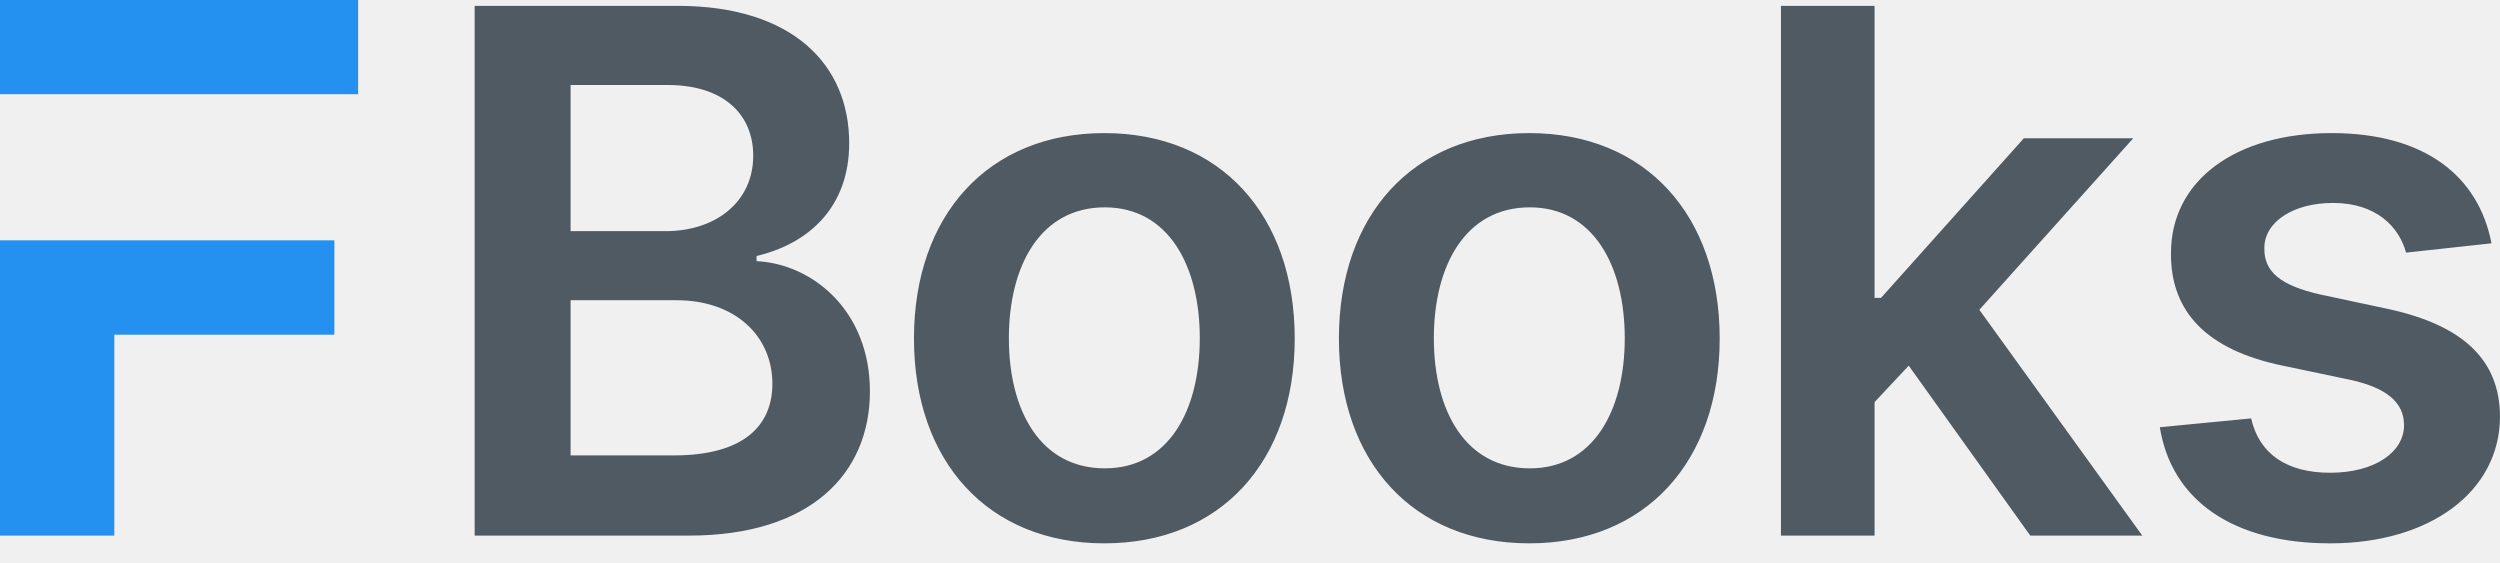
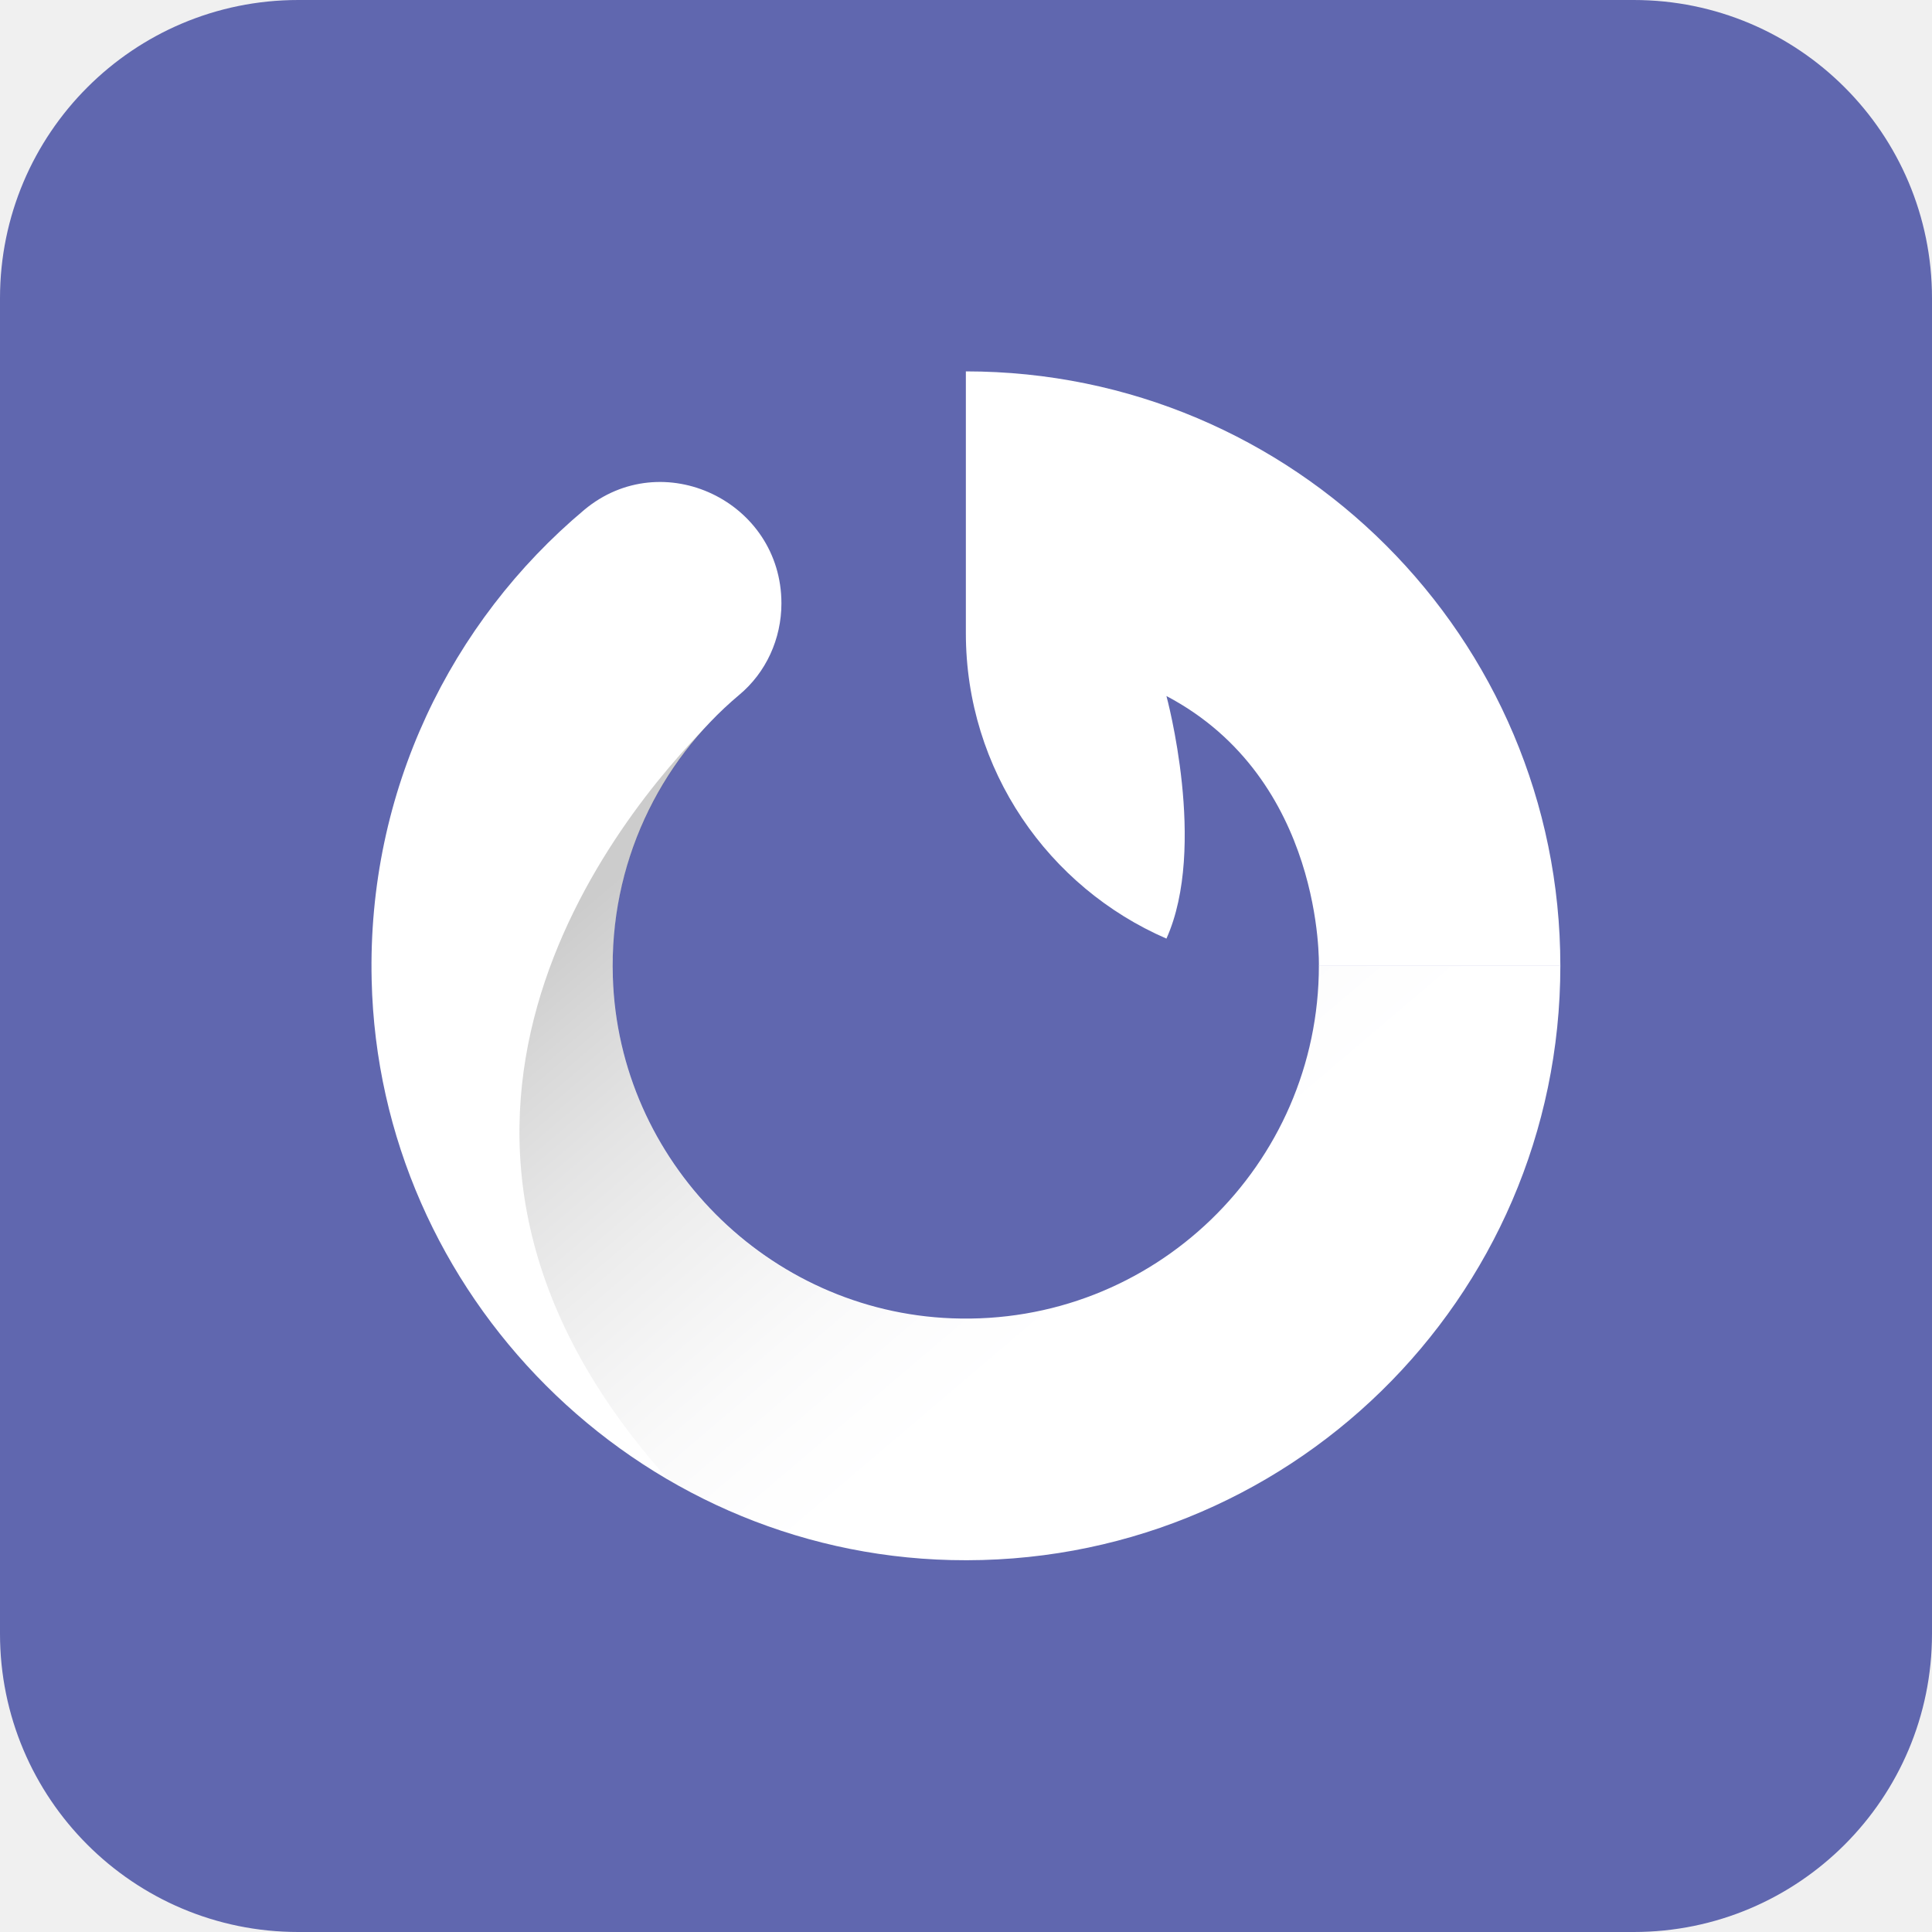
- <svg xmlns="http://www.w3.org/2000/svg" width="80" height="18" fill="none" viewBox="0 0 80 18">
-   <path fill="#2490EF" fill-rule="evenodd" d="M0 0H11.46V3.014H0V0ZM0 17.139V7.691H10.7V10.71H3.658V17.139H0Z" clip-rule="evenodd" />
-   <path fill="#505A62" d="M15.189 17.139H22.051C25.933 17.139 27.837 15.161 27.837 12.52C27.837 9.954 26.015 8.448 24.211 8.357V8.191C25.866 7.802 27.174 6.643 27.174 4.582C27.174 2.058 25.353 0.187 21.678 0.187H15.189V17.139ZM18.259 14.573V9.607H21.645C23.541 9.607 24.716 10.765 24.716 12.28C24.716 13.63 23.789 14.573 21.562 14.573H18.259ZM18.259 7.397V2.72H21.364C23.168 2.72 24.103 3.672 24.103 4.98C24.103 6.47 22.895 7.397 21.297 7.397H18.259ZM35.339 17.387C39.063 17.387 41.431 14.764 41.431 10.832C41.431 6.892 39.063 4.259 35.339 4.259C31.614 4.259 29.247 6.892 29.247 10.832C29.247 14.764 31.614 17.387 35.339 17.387ZM35.355 14.987C33.294 14.987 32.284 13.149 32.284 10.823C32.284 8.498 33.294 6.635 35.355 6.635C37.383 6.635 38.393 8.498 38.393 10.823C38.393 13.149 37.383 14.987 35.355 14.987ZM48.937 17.387C52.662 17.387 55.03 14.764 55.03 10.832C55.03 6.892 52.662 4.259 48.937 4.259C45.212 4.259 42.845 6.892 42.845 10.832C42.845 14.764 45.212 17.387 48.937 17.387ZM48.954 14.987C46.893 14.987 45.883 13.149 45.883 10.823C45.883 8.498 46.893 6.635 48.954 6.635C50.982 6.635 51.992 8.498 51.992 10.823C51.992 13.149 50.982 14.987 48.954 14.987ZM56.99 17.139H59.986V12.868L61.079 11.701L64.969 17.139H68.553L63.339 9.913L68.264 4.425H64.763L60.193 9.532H59.986V0.187H56.99V17.139ZM79.727 7.786C79.313 5.634 77.591 4.259 74.612 4.259C71.549 4.259 69.463 5.766 69.471 8.117C69.463 9.971 70.605 11.196 73.047 11.701L75.216 12.156C76.383 12.413 76.929 12.885 76.929 13.605C76.929 14.474 75.985 15.128 74.562 15.128C73.188 15.128 72.294 14.532 72.037 13.389L69.115 13.671C69.487 16.005 71.449 17.387 74.57 17.387C77.749 17.387 79.992 15.74 80 13.332C79.992 11.519 78.825 10.41 76.424 9.888L74.255 9.425C72.964 9.135 72.451 8.688 72.459 7.951C72.451 7.09 73.403 6.494 74.653 6.494C76.035 6.494 76.763 7.248 76.995 8.084L79.727 7.786Z" />
+ <svg xmlns="http://www.w3.org/2000/svg" width="22" height="22" viewBox="0 0 69.45 69.45">
+   <defs>
+     <style>
+ 
+       .cls-1 {
+ 
+         fill: #6067af;
+ 
+       }
+ 
+ 
+ 
+       .cls-2 {
+ 
+         fill: #fff;
+ 
+       }
+ 
+ 
+ 
+       .cls-3 {
+ 
+         isolation: isolate;
+ 
+       }
+ 
+ 
+ 
+       .cls-4 {
+ 
+         fill: url(#linear-gradient-2);
+ 
+         opacity: .2;
+ 
+       }
+ 
+ 
+ 
+       .cls-5 {
+ 
+         mix-blend-mode: multiply;
+ 
+       }
+ 
+ 
+ 
+       .cls-6 {
+ 
+         fill: url(#linear-gradient);
+ 
+       }
+ 
+     </style>
+     <linearGradient id="linear-gradient" x1="27.77" y1="26.75" x2="42.31" y2="43.85" gradientUnits="userSpaceOnUse">
+       <stop offset="0" stop-color="#5e4ea1" />
+       <stop offset=".14" stop-color="#6252a3" />
+       <stop offset=".29" stop-color="#6e5faa" />
+       <stop offset=".45" stop-color="#8276b6" />
+       <stop offset=".61" stop-color="#9e95c6" />
+       <stop offset=".78" stop-color="#c2bcdb" />
+       <stop offset=".94" stop-color="#eeedf5" />
+       <stop offset="1" stop-color="#fff" />
+     </linearGradient>
+     <linearGradient id="linear-gradient-2" x1="26.42" y1="27.9" x2="40.96" y2="45" gradientUnits="userSpaceOnUse">
+       <stop offset="0" stop-color="#000" />
+       <stop offset=".15" stop-color="#3d3d3d" />
+       <stop offset=".31" stop-color="#767677" />
+       <stop offset=".47" stop-color="#a6a6a6" />
+       <stop offset=".62" stop-color="#cbcbcc" />
+       <stop offset=".75" stop-color="#e6e6e7" />
+       <stop offset=".88" stop-color="#f6f6f7" />
+       <stop offset=".97" stop-color="#fcfcfd" />
+       <stop offset="1" stop-color="#fff" />
+     </linearGradient>
+   </defs>
+   <g class="cls-3">
+     <g id="Layer_2" data-name="Layer 2">
+       <g id="Layer_1-2" data-name="Layer 1">
+         <rect class="cls-1" width="69.45" height="69.45" rx="10.72" ry="10.72" />
+         <g>
+           <path class="cls-2" d="M56.09,34.72c0,11.98-9.85,21.65-21.9,21.36-11.33-.27-20.57-9.52-20.83-20.85-.16-6.79,2.85-12.88,7.64-16.9,2.81-2.35,7.09-.31,7.09,3.36h0c0,1.27-.55,2.49-1.53,3.3-2.87,2.41-4.66,6.07-4.53,10.14.21,6.61,5.58,12.01,12.19,12.26,7.24.28,13.19-5.51,13.19-12.68h8.68Z" />
+           <path class="cls-2" d="M56.09,34.72c0-11.8-9.57-21.37-21.37-21.37v9.41c0,4.92,2.97,9.14,7.21,10.98,1.48-3.29,0-8.72,0-8.72,5.67,2.99,5.48,9.7,5.48,9.7h8.68Z" />
+           <g class="cls-5">
+             <path class="cls-6" d="M26.25,25.28c.11-.09.21-.19.32-.28,0,0-.12.1-.32.28Z" />
+             <path class="cls-4" d="M24.1,53.24c2.99,1.73,6.43,2.76,10.09,2.85,12.04.29,21.9-9.38,21.9-21.36h-8.68c0,7.17-5.95,12.96-13.19,12.68-6.6-.25-11.97-5.65-12.19-12.26-.11-3.56,1.24-6.8,3.49-9.17-3.31,3.33-12.76,14.74-1.44,27.27Z" />
+           </g>
+         </g>
+       </g>
+     </g>
+   </g>
</svg>
